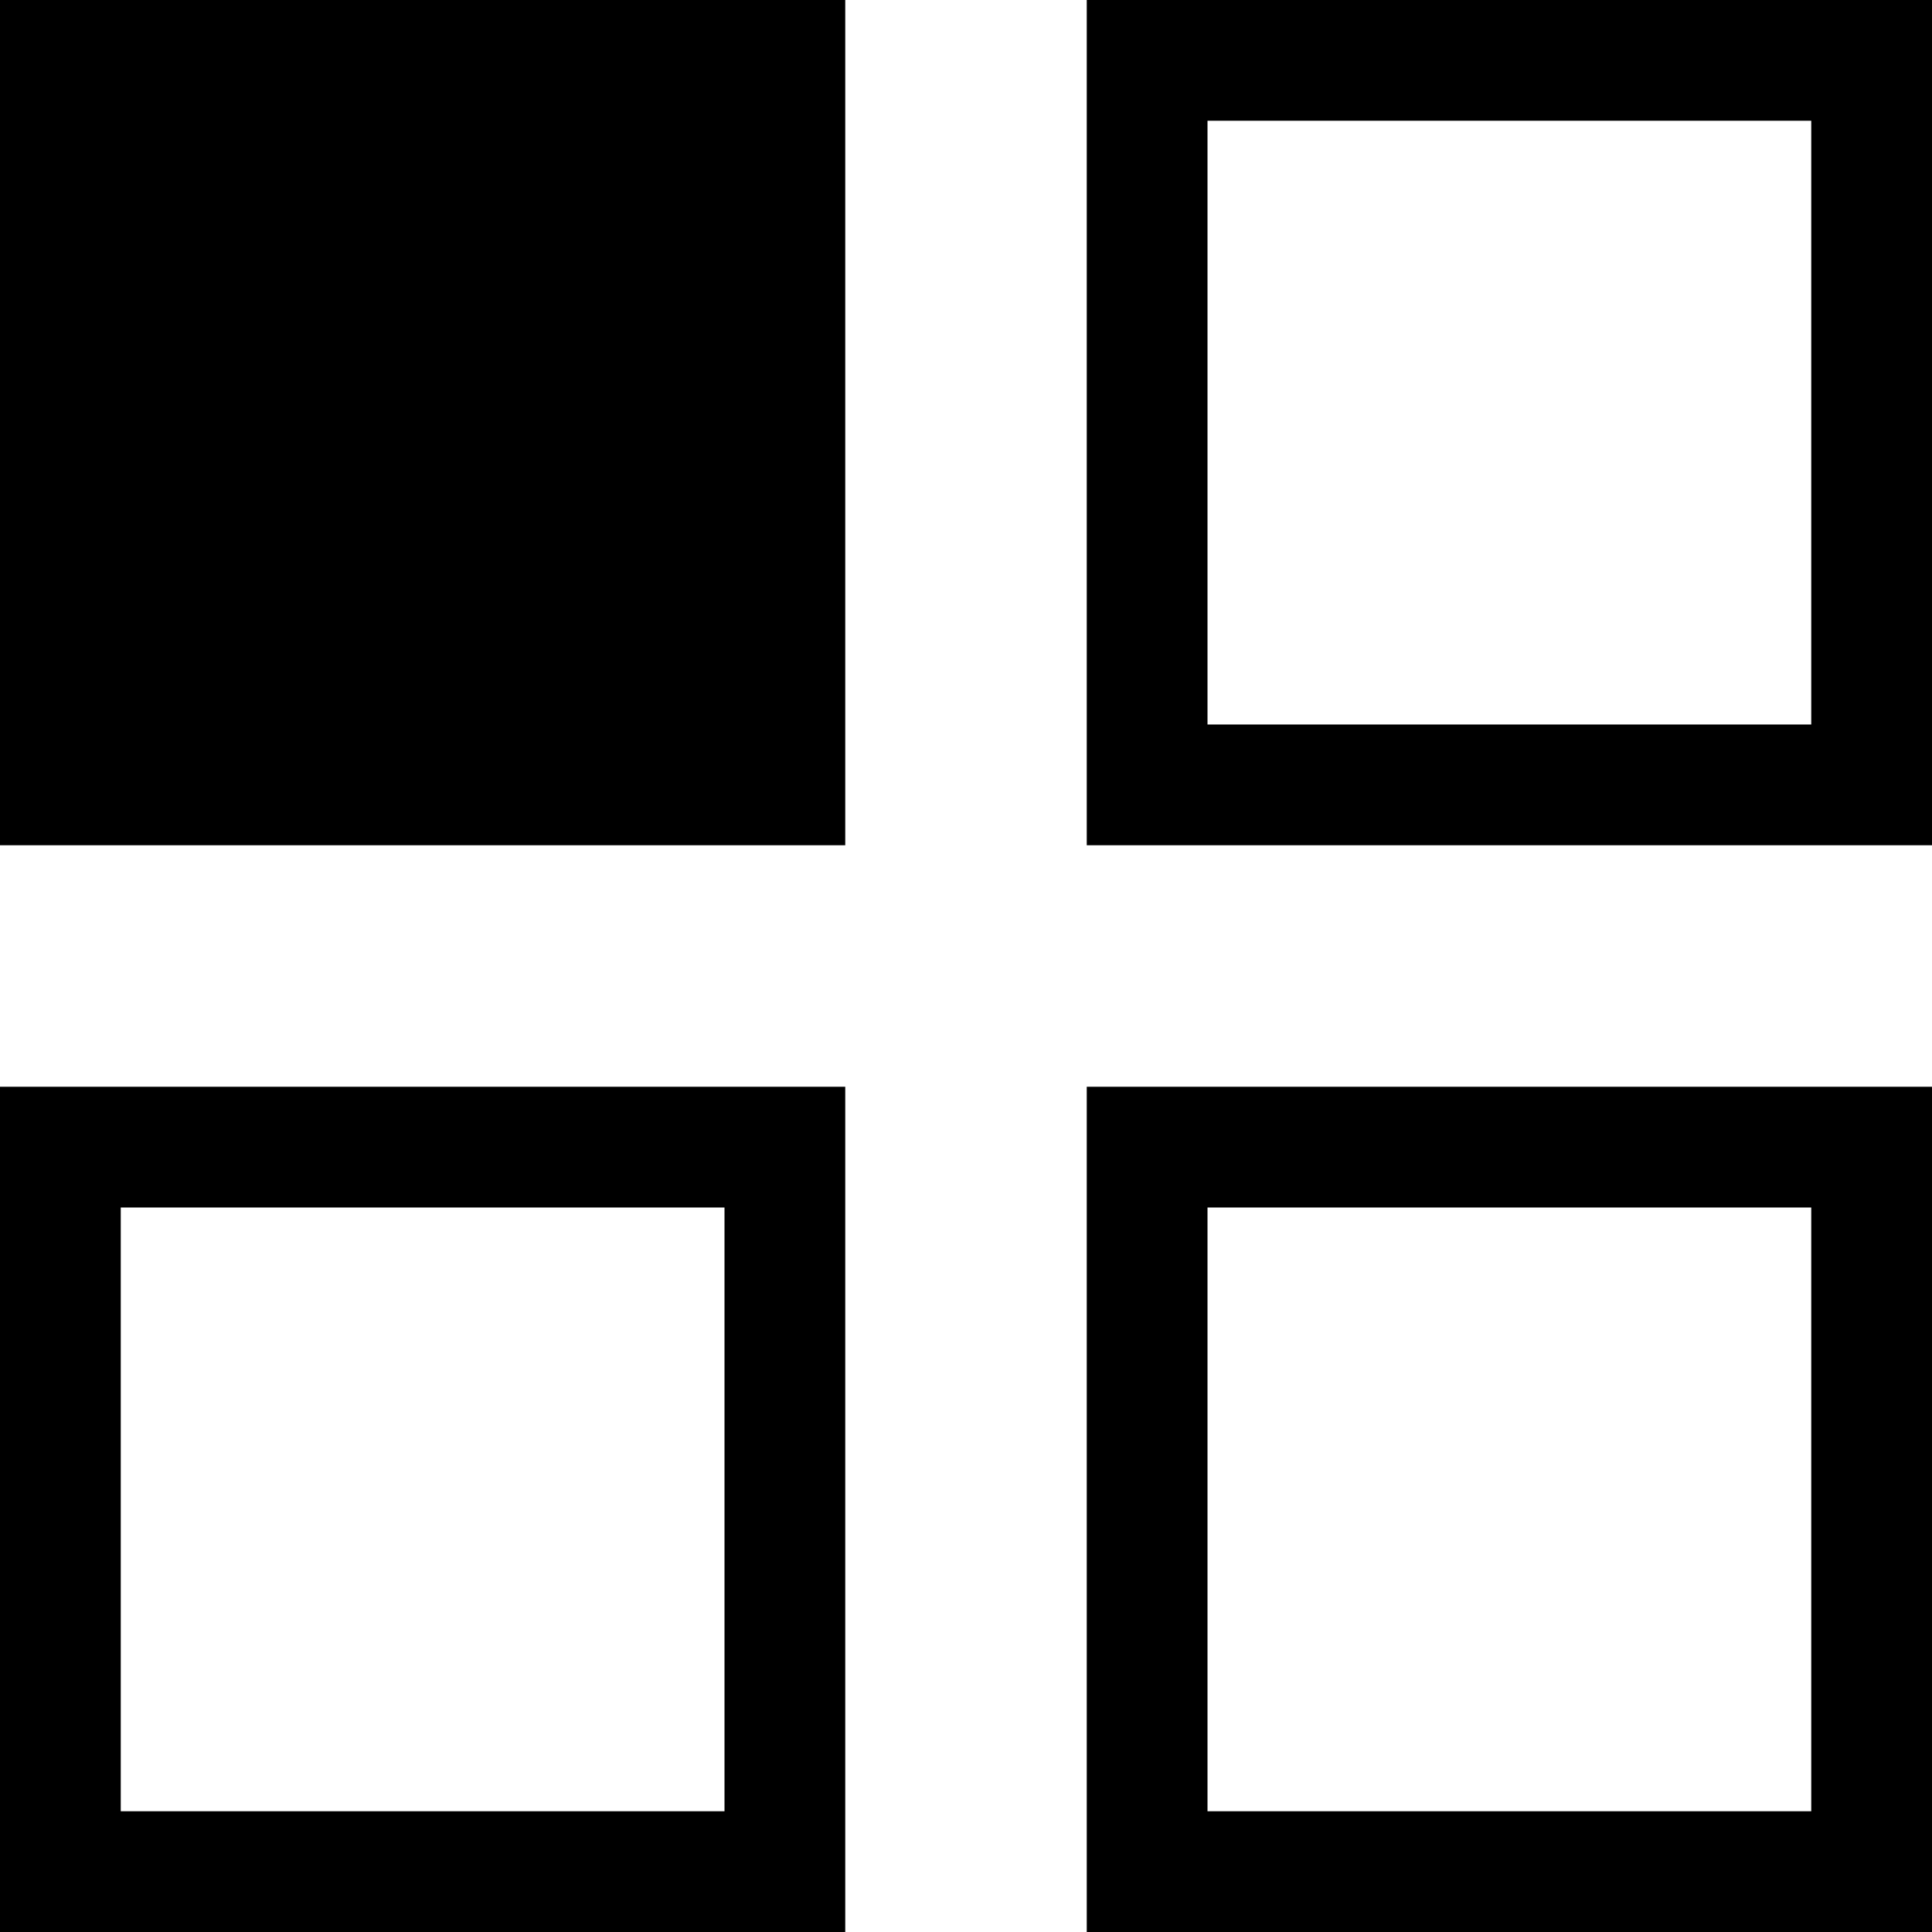
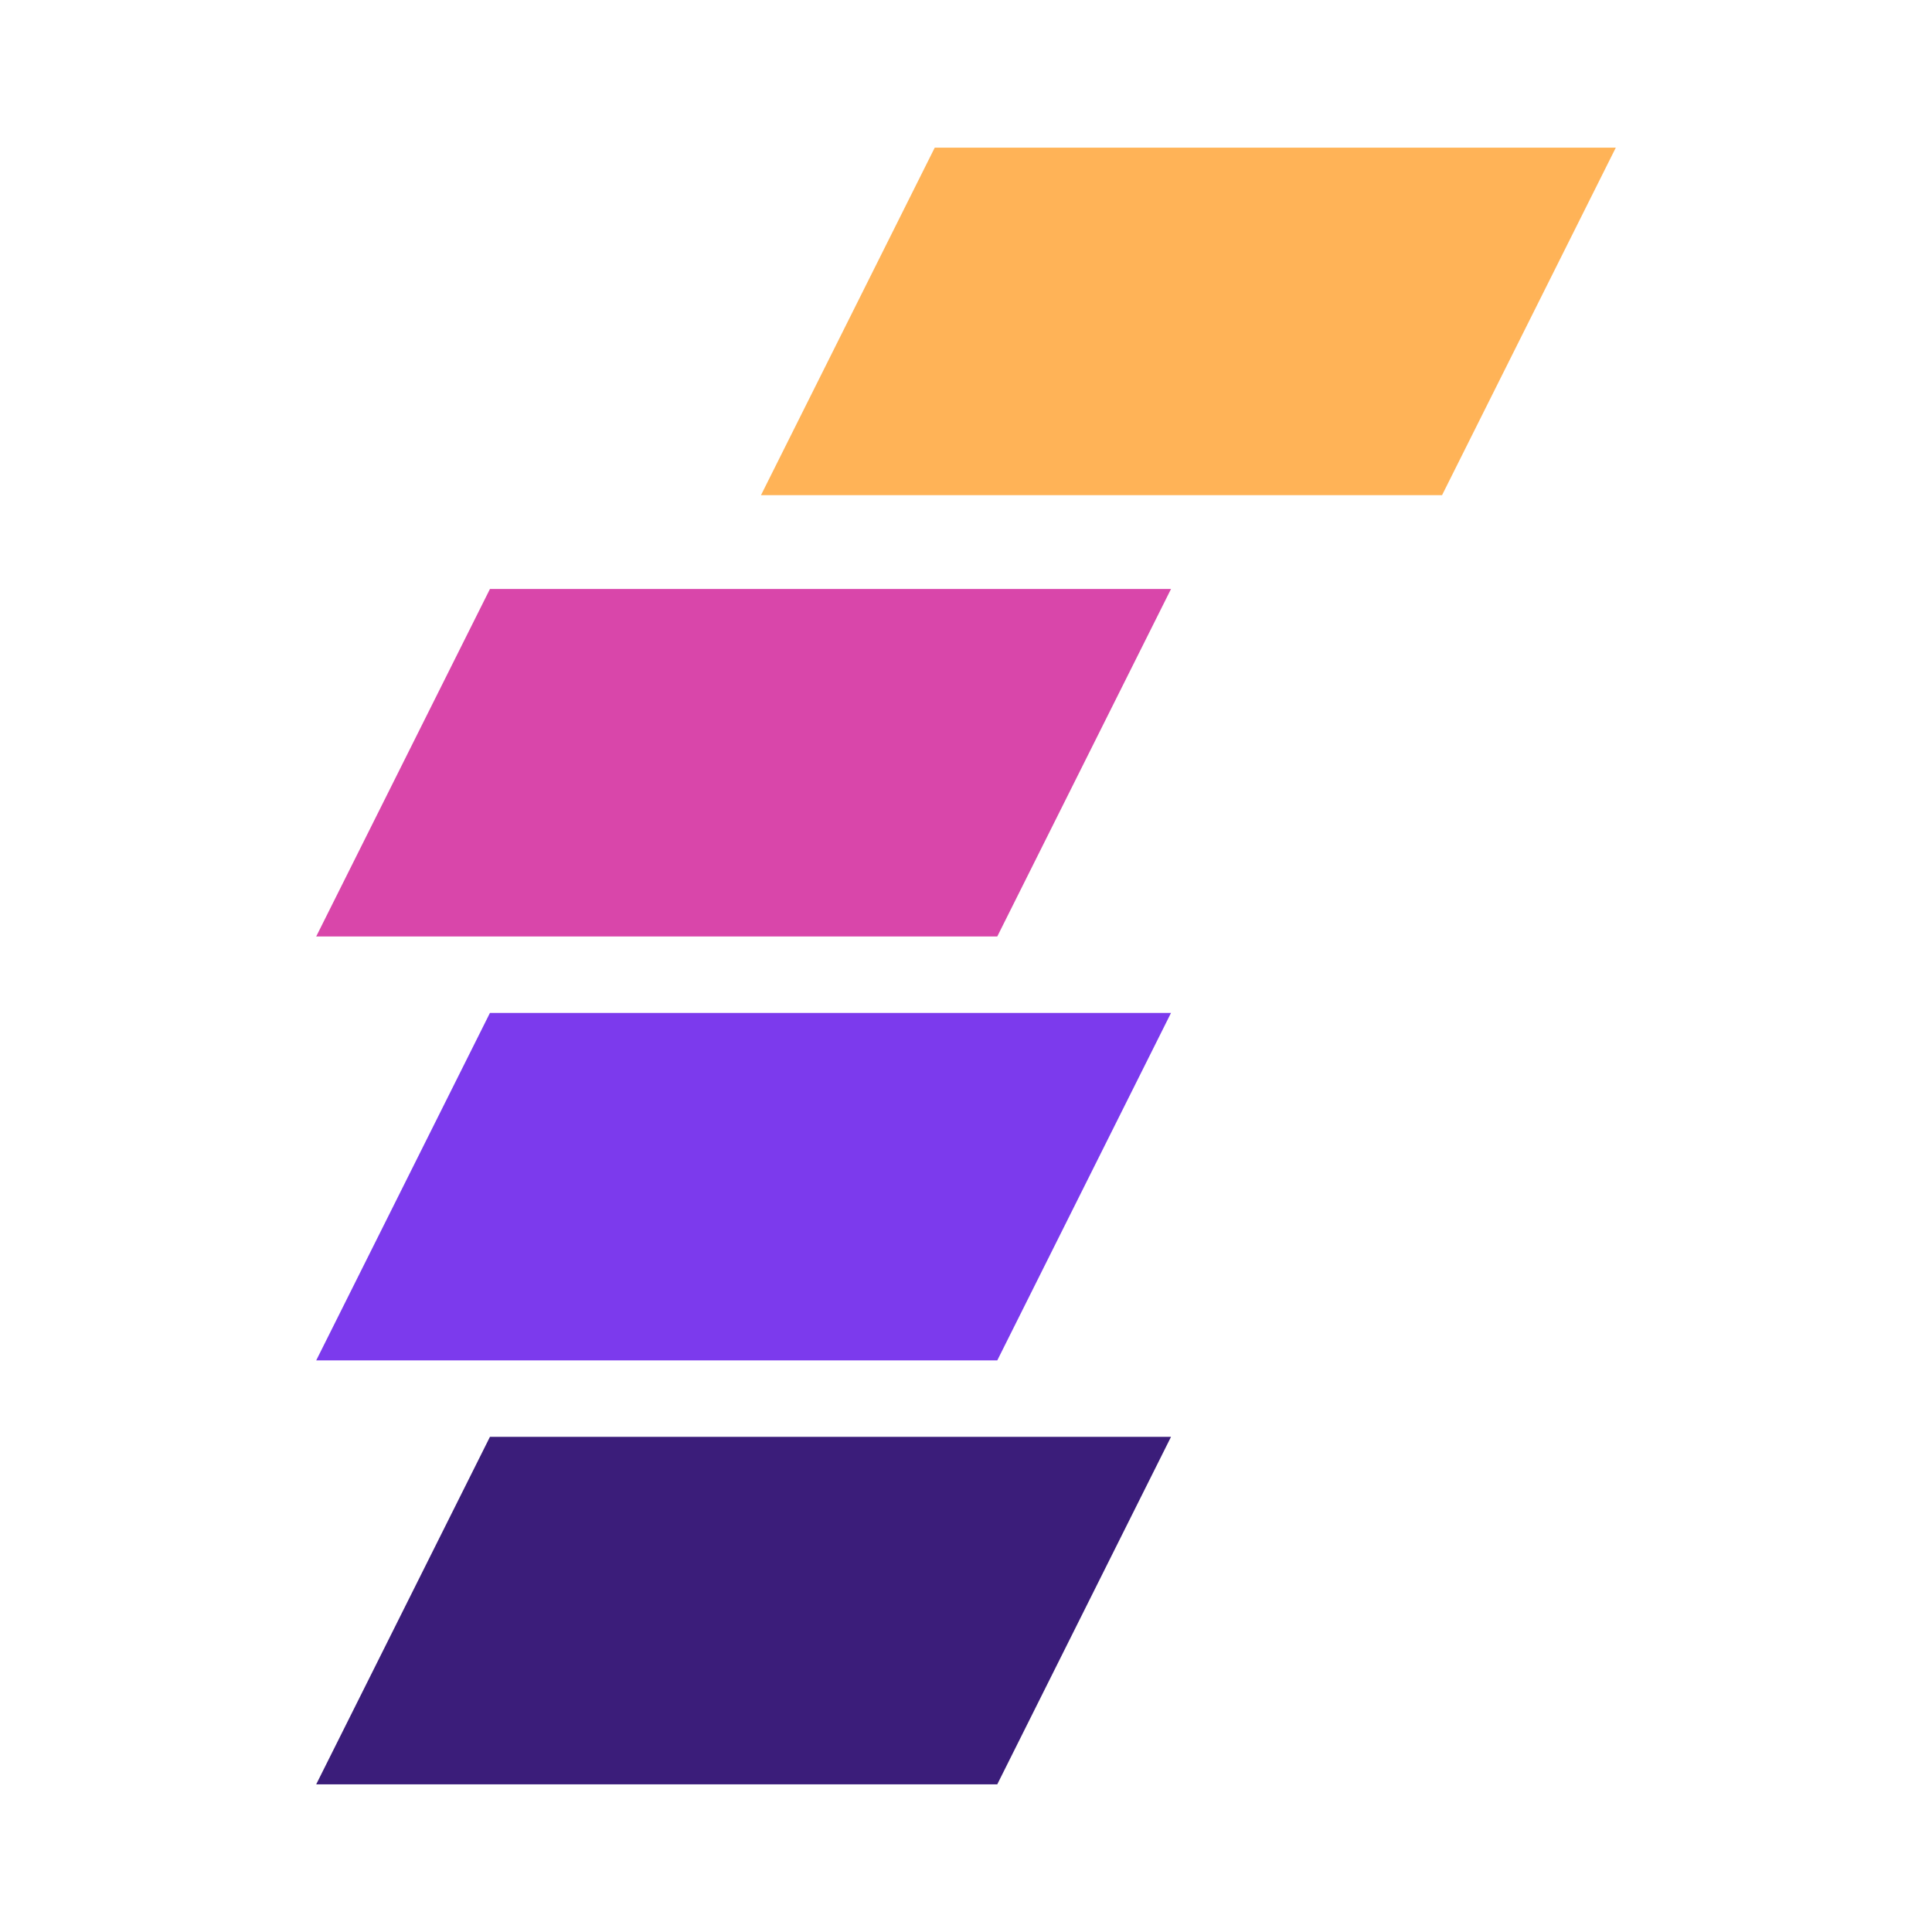
- <svg xmlns="http://www.w3.org/2000/svg" viewBox="0 0 16 16" width="16" height="16" role="img" aria-label="Tessera">
-   <rect width="16" height="16" fill="#FFFFFF" />
-   <g fill="none" stroke="#000000" stroke-width="1">
-     <rect x="0.5" y="0.5" width="6" height="6" fill="#000000" />
-     <rect x="9.5" y="0.5" width="6" height="6" />
-     <rect x="0.5" y="9.5" width="6" height="6" />
-     <rect x="9.5" y="9.5" width="6" height="6" />
-   </g>
+ <svg xmlns="http://www.w3.org/2000/svg" viewBox="-91 -42.5 556 556" role="img" aria-label="Tessera">
+   <rect x="-91" y="-42.5" width="556" height="556" fill="#FFFFFF" />
+   <path fill="#3B1D7A" d="M50 371 246 371 196 471 0 471 Z" />
+   <path fill="#7C3AED" d="M50 249 246 249 196 349 0 349 Z" />
+   <path fill="#D946AA" d="M50 127 246 127 196 227 0 227 Z" />
+   <path fill="#FFB357" d="M178 0 374 0 324 100 128 100 Z" />
</svg>
